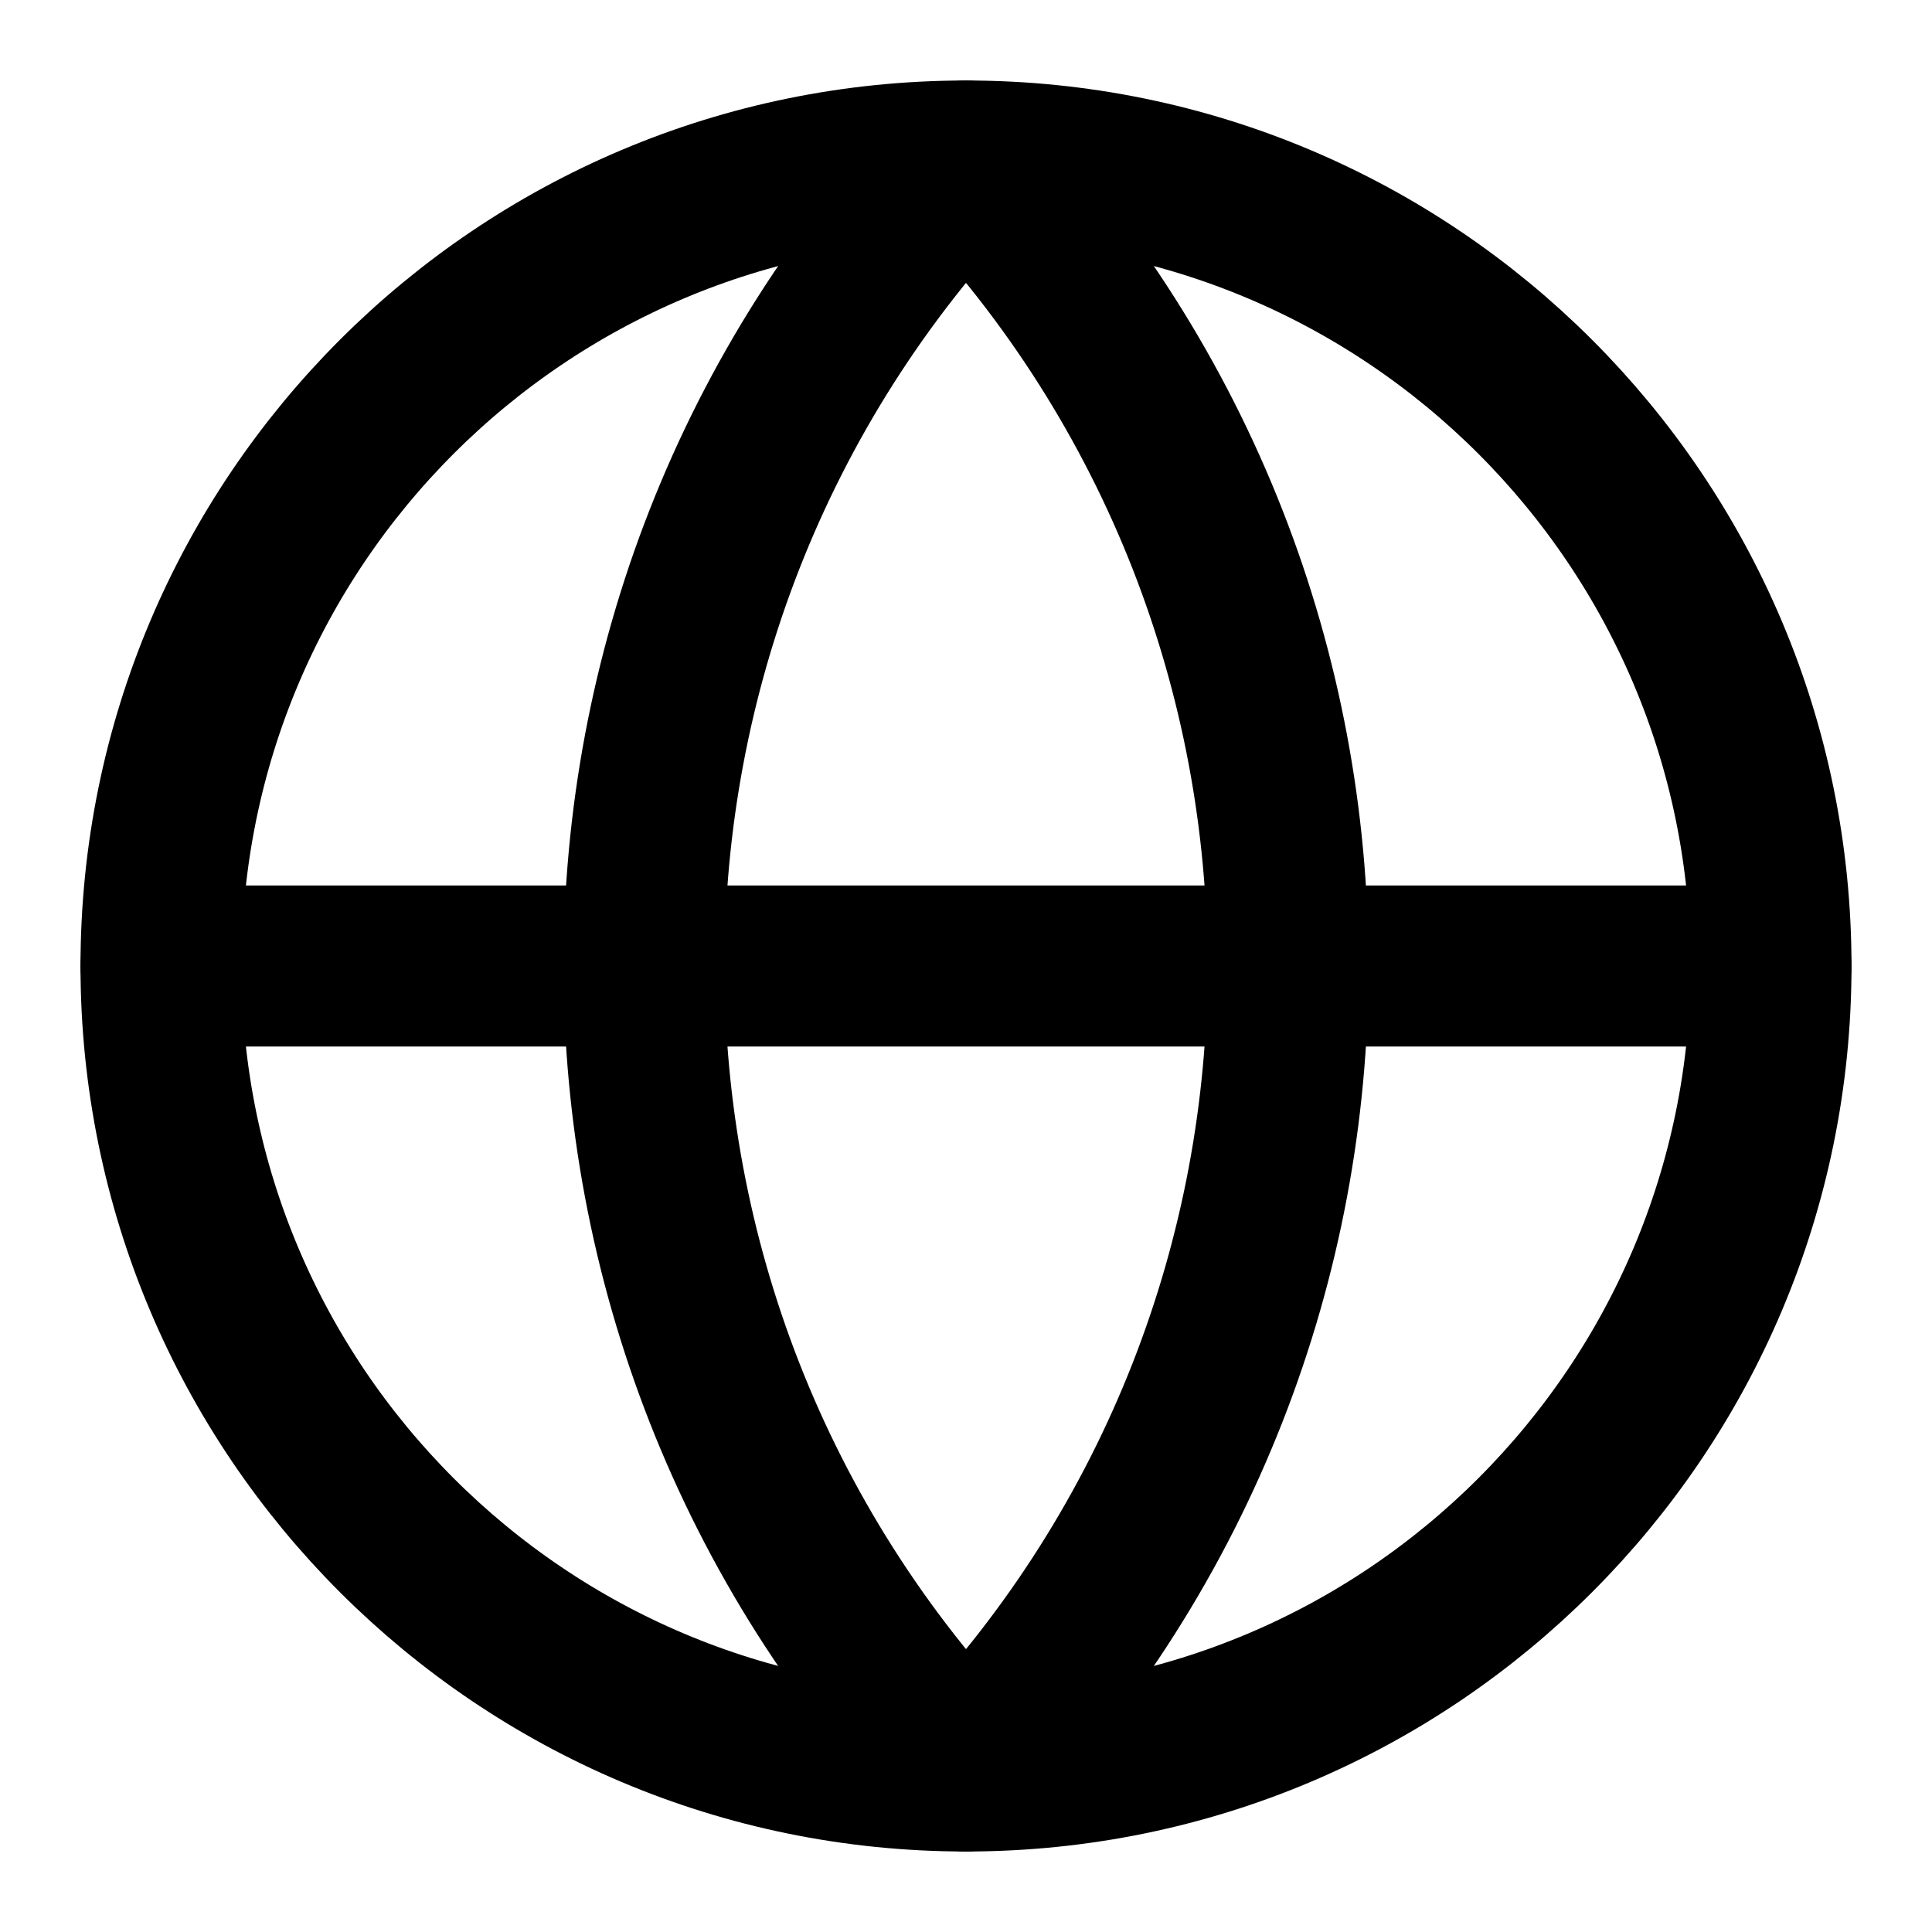
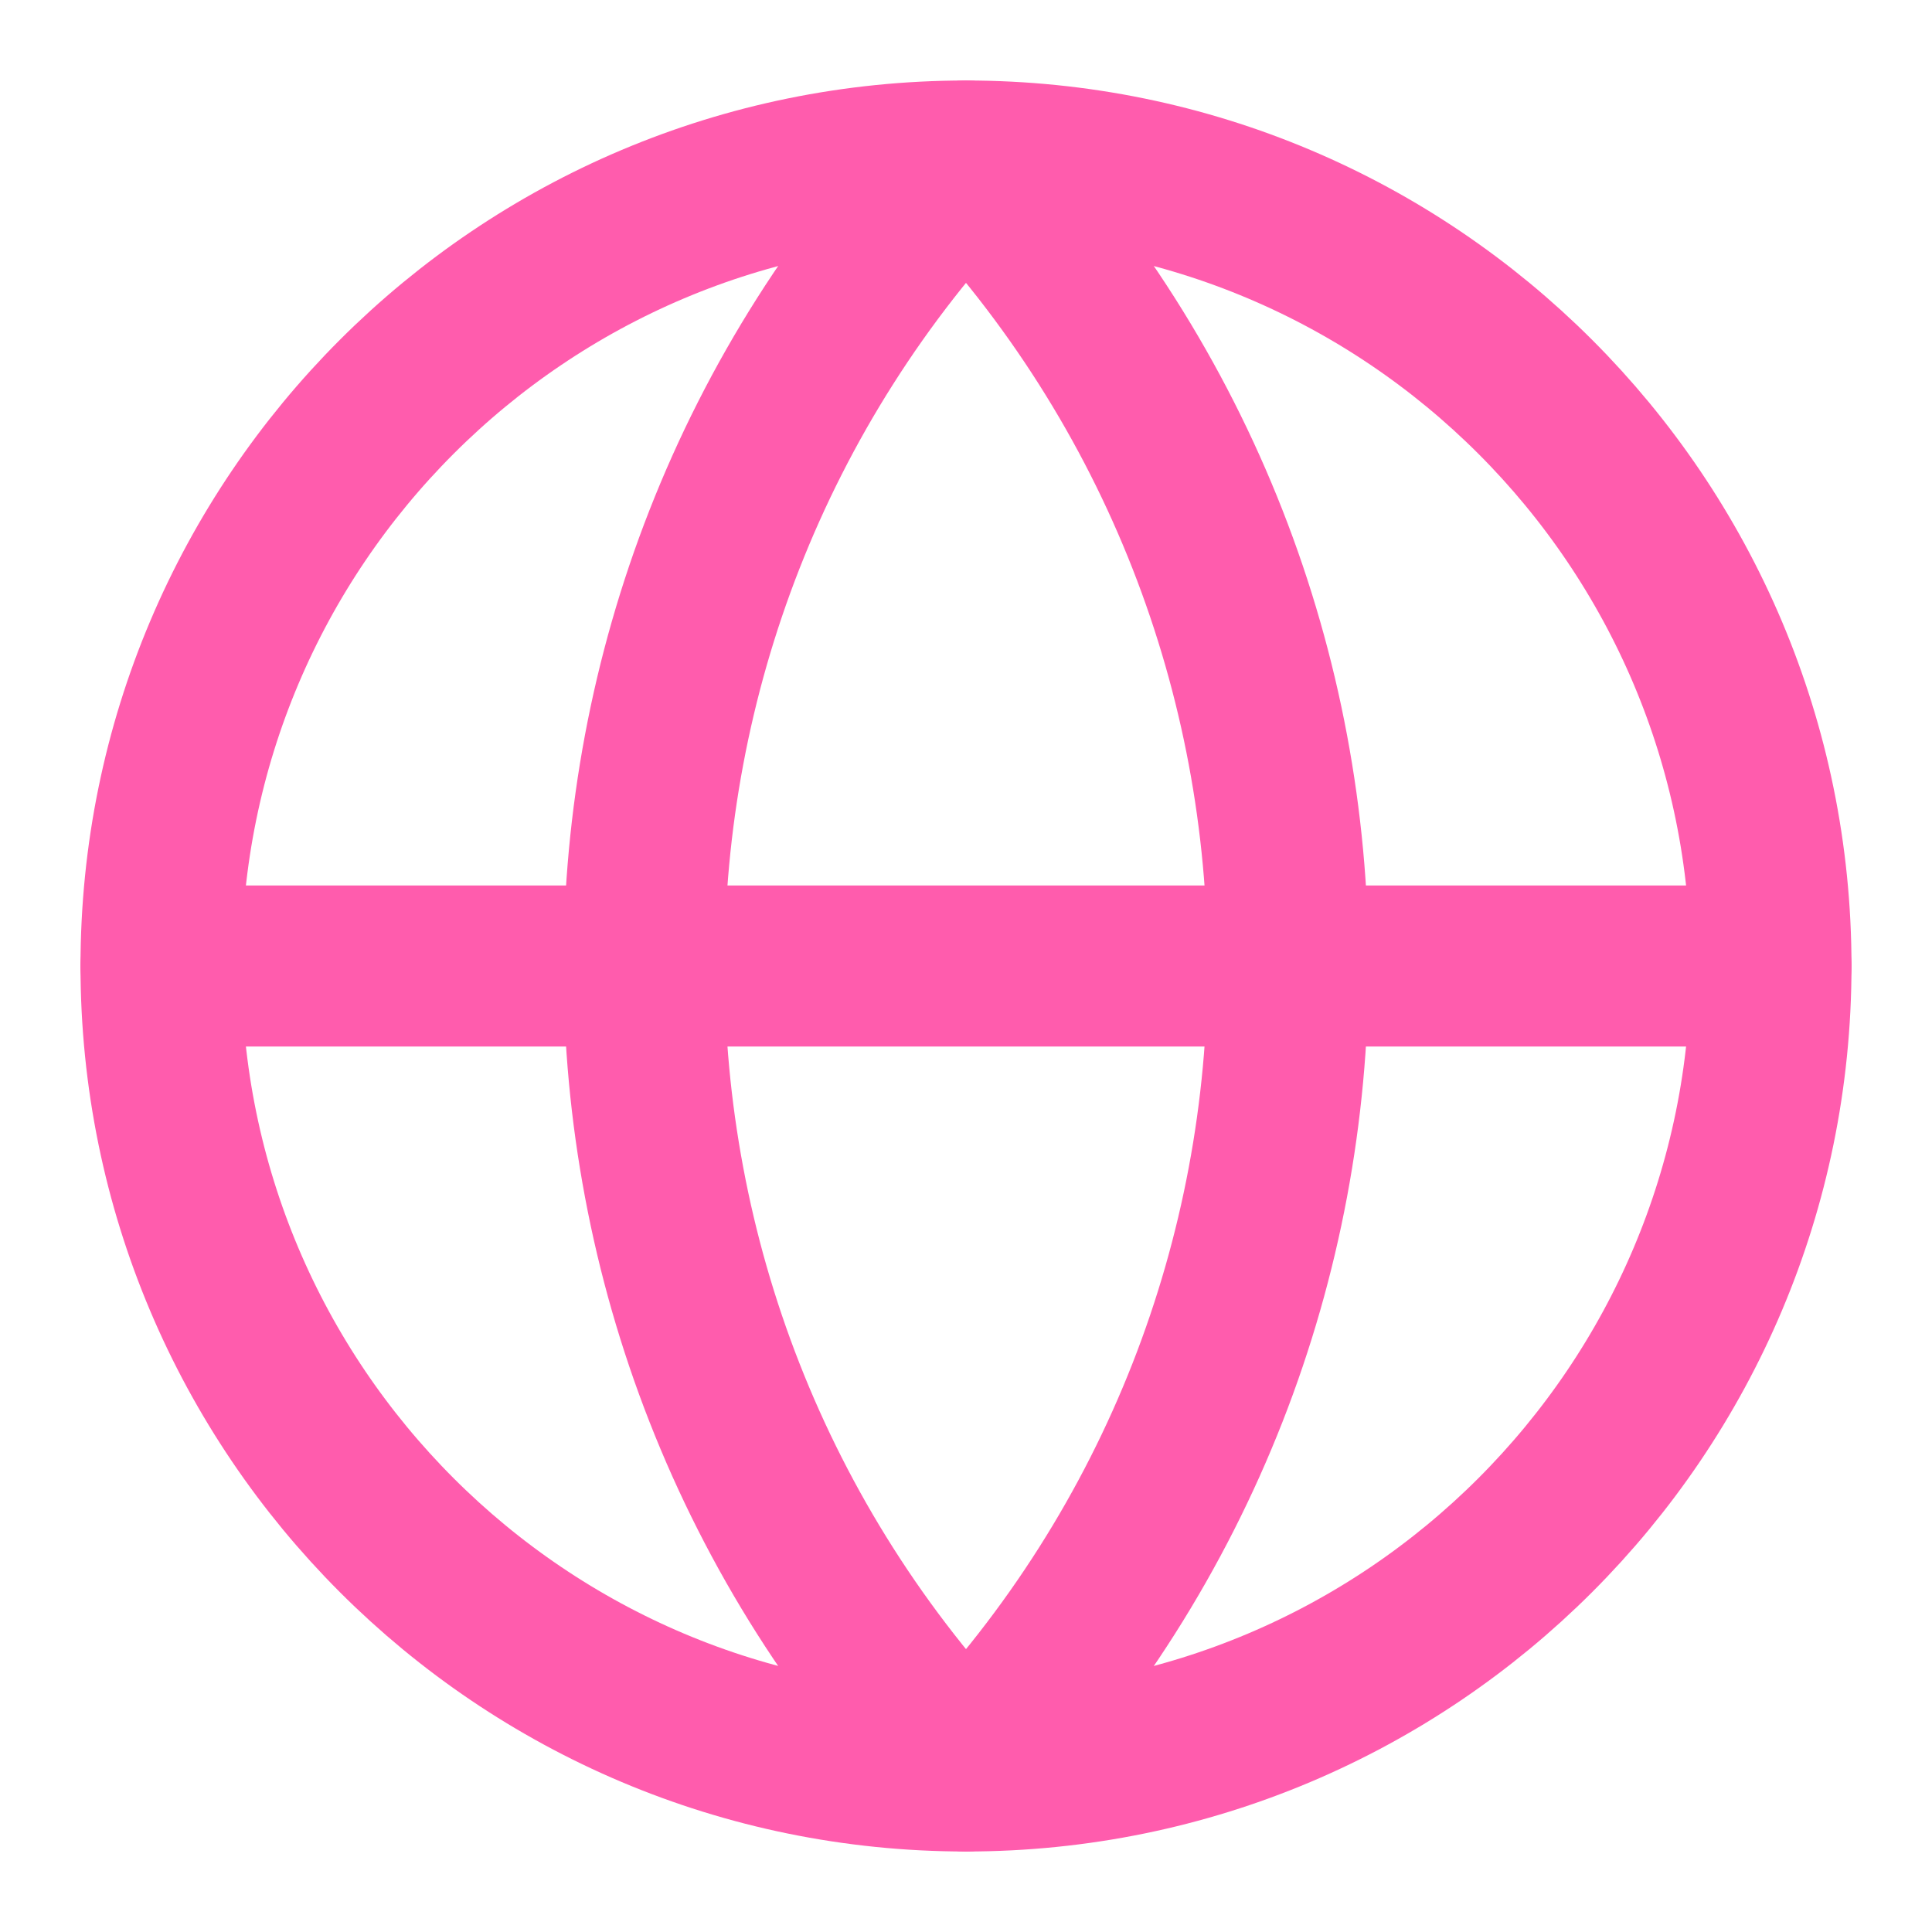
- <svg xmlns="http://www.w3.org/2000/svg" width="24" height="24" viewBox="0 0 24 24" fill="none" stroke="currentColor" stroke-width="2" stroke-linecap="round" stroke-linejoin="round" class="lucide lucide-globe-icon lucide-globe">
+ <svg xmlns="http://www.w3.org/2000/svg" width="24" height="24" viewBox="0 0 24 24" fill="none" stroke="#ff5cad" stroke-width="2" stroke-linecap="round" stroke-linejoin="round" class="lucide lucide-globe-icon lucide-globe">
  <circle cx="12" cy="12" r="10" />
  <path d="M12 2a14.5 14.5 0 0 0 0 20 14.5 14.5 0 0 0 0-20" />
  <path d="M2 12h20" />
</svg>
